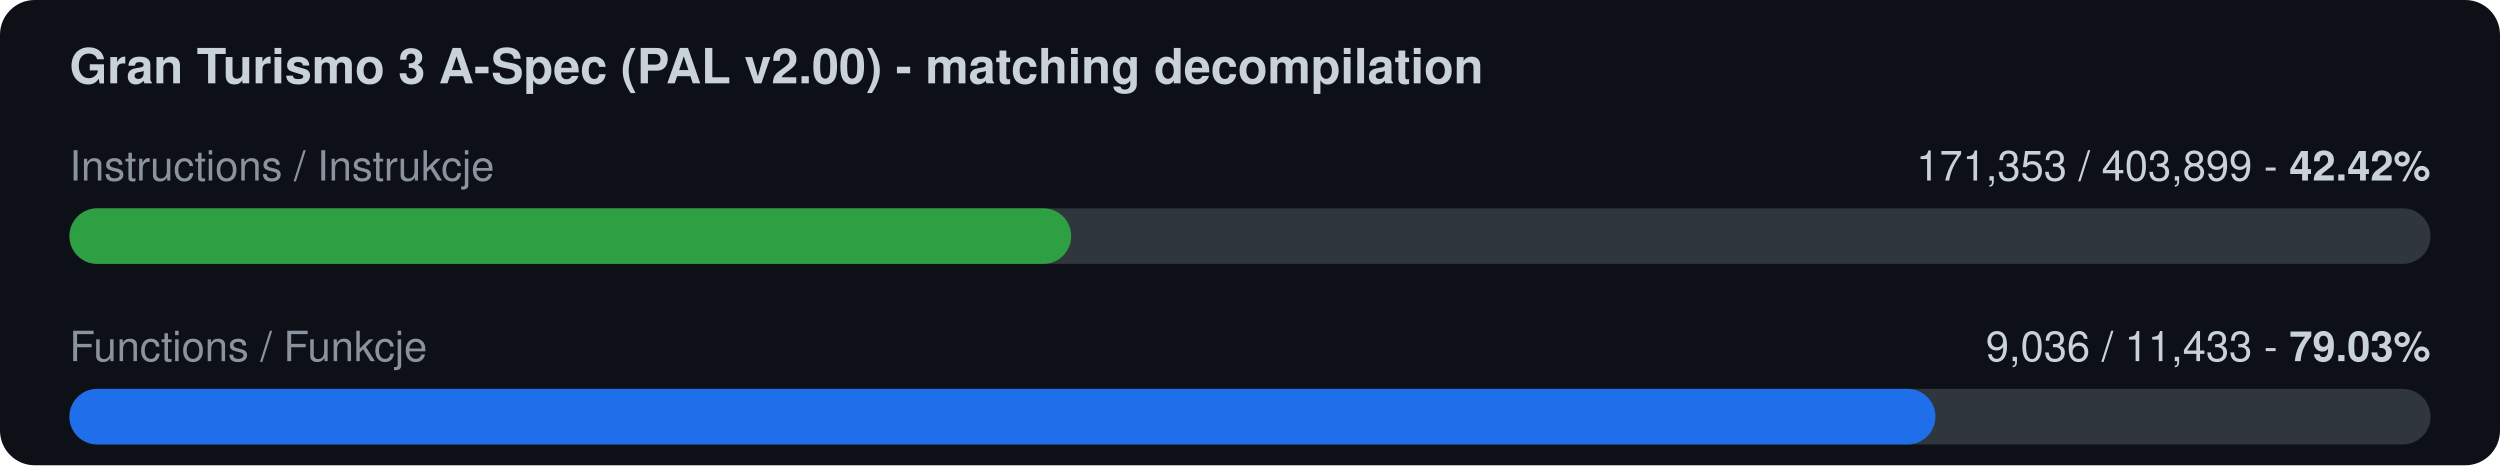
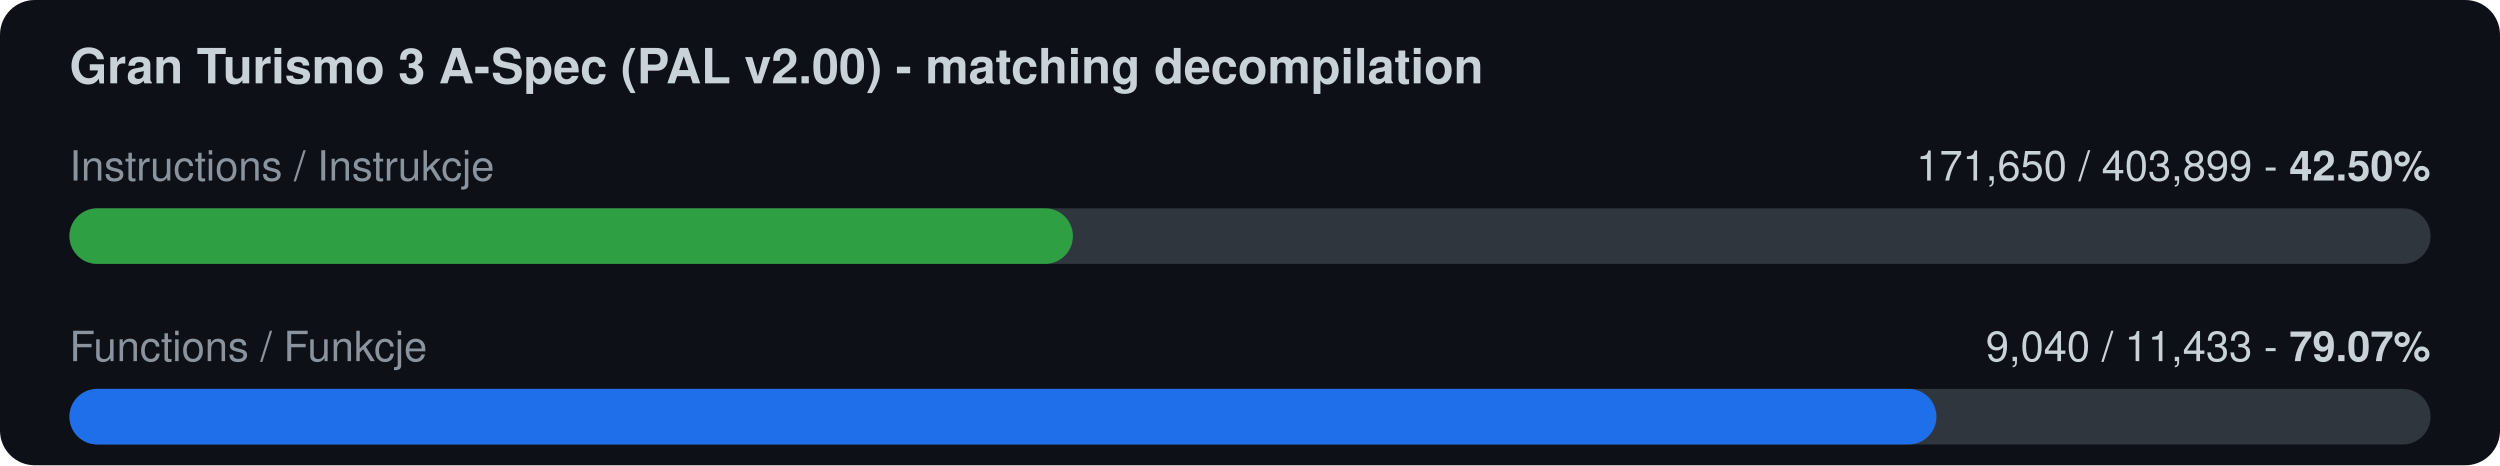
<svg xmlns="http://www.w3.org/2000/svg" width="720" height="134" viewBox="0 0 720 134">
  <rect width="720" height="134" rx="10" fill="#0d1117" />
  <text x="20" y="24" font-family="-apple-system,Segoe UI,Helvetica,Arial,sans-serif" font-size="14" font-weight="600" fill="#c9d1d9">Gran Turismo 3 A-Spec (PAL v2.00) - matching decompilation</text>
  <text x="20" y="52" font-family="-apple-system,Segoe UI,Helvetica,Arial,sans-serif" font-size="12" fill="#8b949e">Instructions / Instrukcje</text>
-   <text x="700" y="52" font-family="-apple-system,Segoe UI,Helvetica,Arial,sans-serif" font-size="12" fill="#c9d1d9" text-anchor="end">171,353 / 403,899  -  <tspan font-weight="700">42.42%</tspan>
+   <text x="700" y="52" font-family="-apple-system,Segoe UI,Helvetica,Arial,sans-serif" font-size="12" fill="#c9d1d9" text-anchor="end">171,650 / 403,899  -  <tspan font-weight="700">42.50%</tspan>
  </text>
  <rect x="20" y="60" width="680" height="16" rx="8" fill="#30363d" />
-   <rect x="20" y="60" width="288.5" height="16" rx="8" fill="#2ea043" />
+   <rect x="20" y="60" width="289.0" height="16" rx="8" fill="#2ea043" />
  <text x="20" y="104" font-family="-apple-system,Segoe UI,Helvetica,Arial,sans-serif" font-size="12" fill="#8b949e">Functions / Funkcje</text>
-   <text x="700" y="104" font-family="-apple-system,Segoe UI,Helvetica,Arial,sans-serif" font-size="12" fill="#c9d1d9" text-anchor="end">9,036 / 11,433  -  <tspan font-weight="700">79.03%</tspan>
+   <text x="700" y="104" font-family="-apple-system,Segoe UI,Helvetica,Arial,sans-serif" font-size="12" fill="#c9d1d9" text-anchor="end">9,040 / 11,433  -  <tspan font-weight="700">79.07%</tspan>
  </text>
  <rect x="20" y="112" width="680" height="16" rx="8" fill="#30363d" />
-   <rect x="20" y="112" width="537.4" height="16" rx="8" fill="#1f6feb" />
+   <rect x="20" y="112" width="537.7" height="16" rx="8" fill="#1f6feb" />
</svg>
